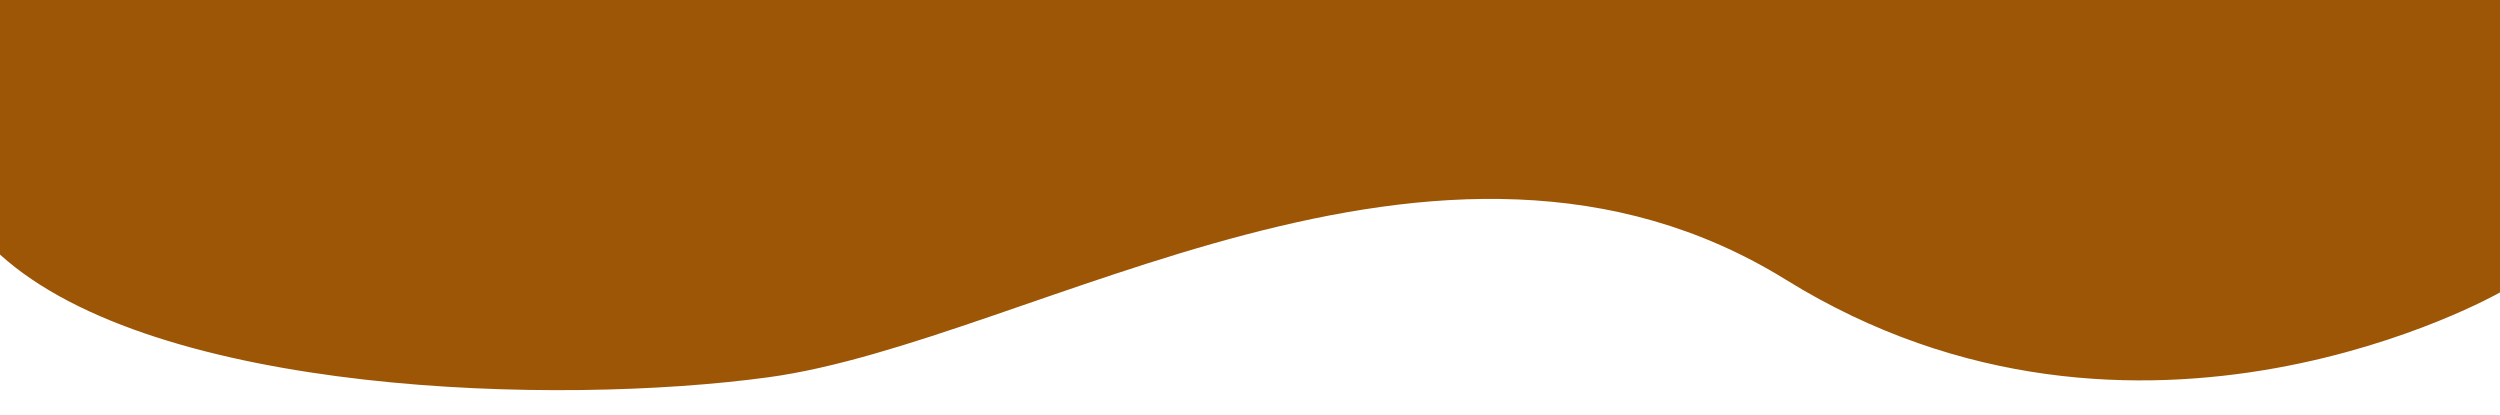
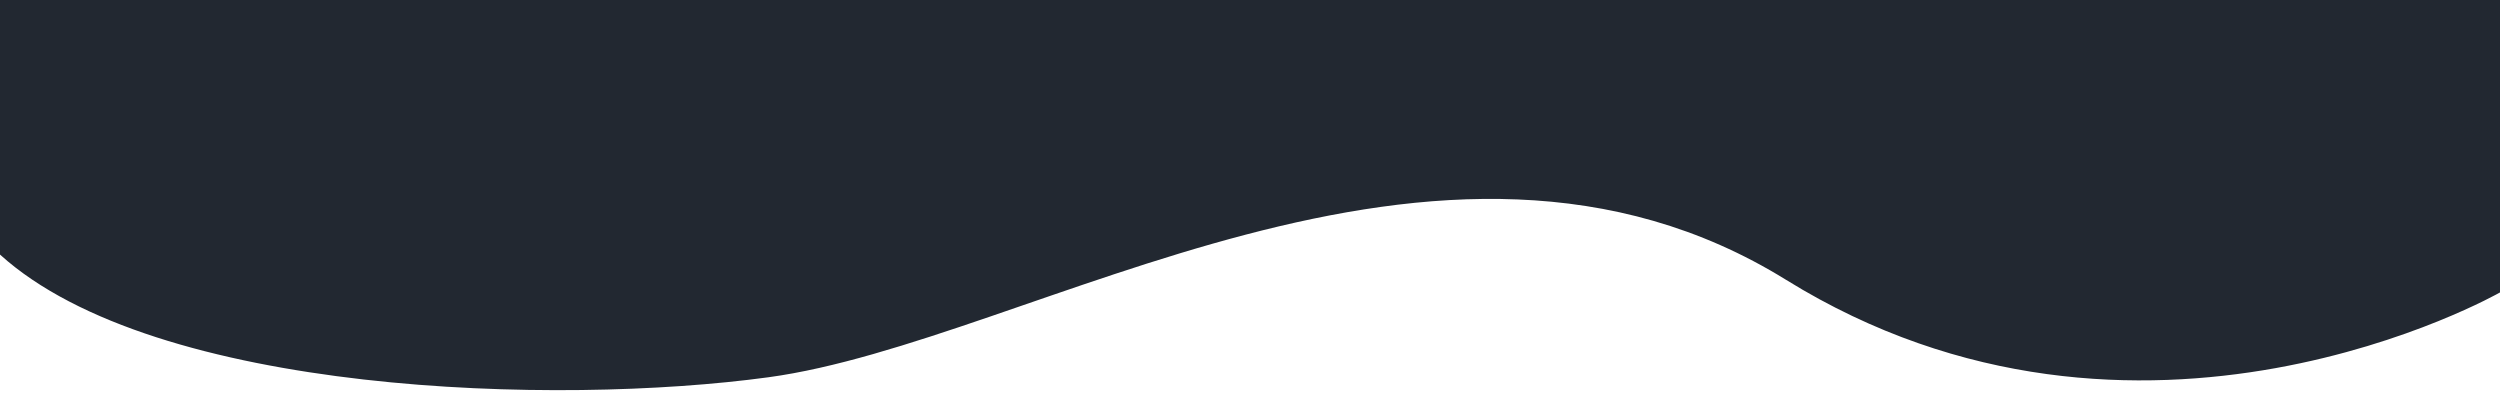
<svg xmlns="http://www.w3.org/2000/svg" version="1.1" id="Layer_1" x="0px" y="0px" viewBox="0 0 1367 226.6" style="enable-background:new 0 0 1367 226.6;" xml:space="preserve">
  <style type="text/css">
- 	.st0{fill:#9C5606;}
+ 	.st0{fill:#222831;}
</style>
  <g id="Layer_2_1_">
    <g id="Layer_1-2">
      <path class="st0" d="M1367-1.7v161.6c0,0-197.2,112.7-390.4-6.9C787,35.6,563.8,186.8,420.1,206.3c-115,15.7-335,9.9-420.1-67.1    V-1.7H1367z" />
    </g>
  </g>
</svg>
